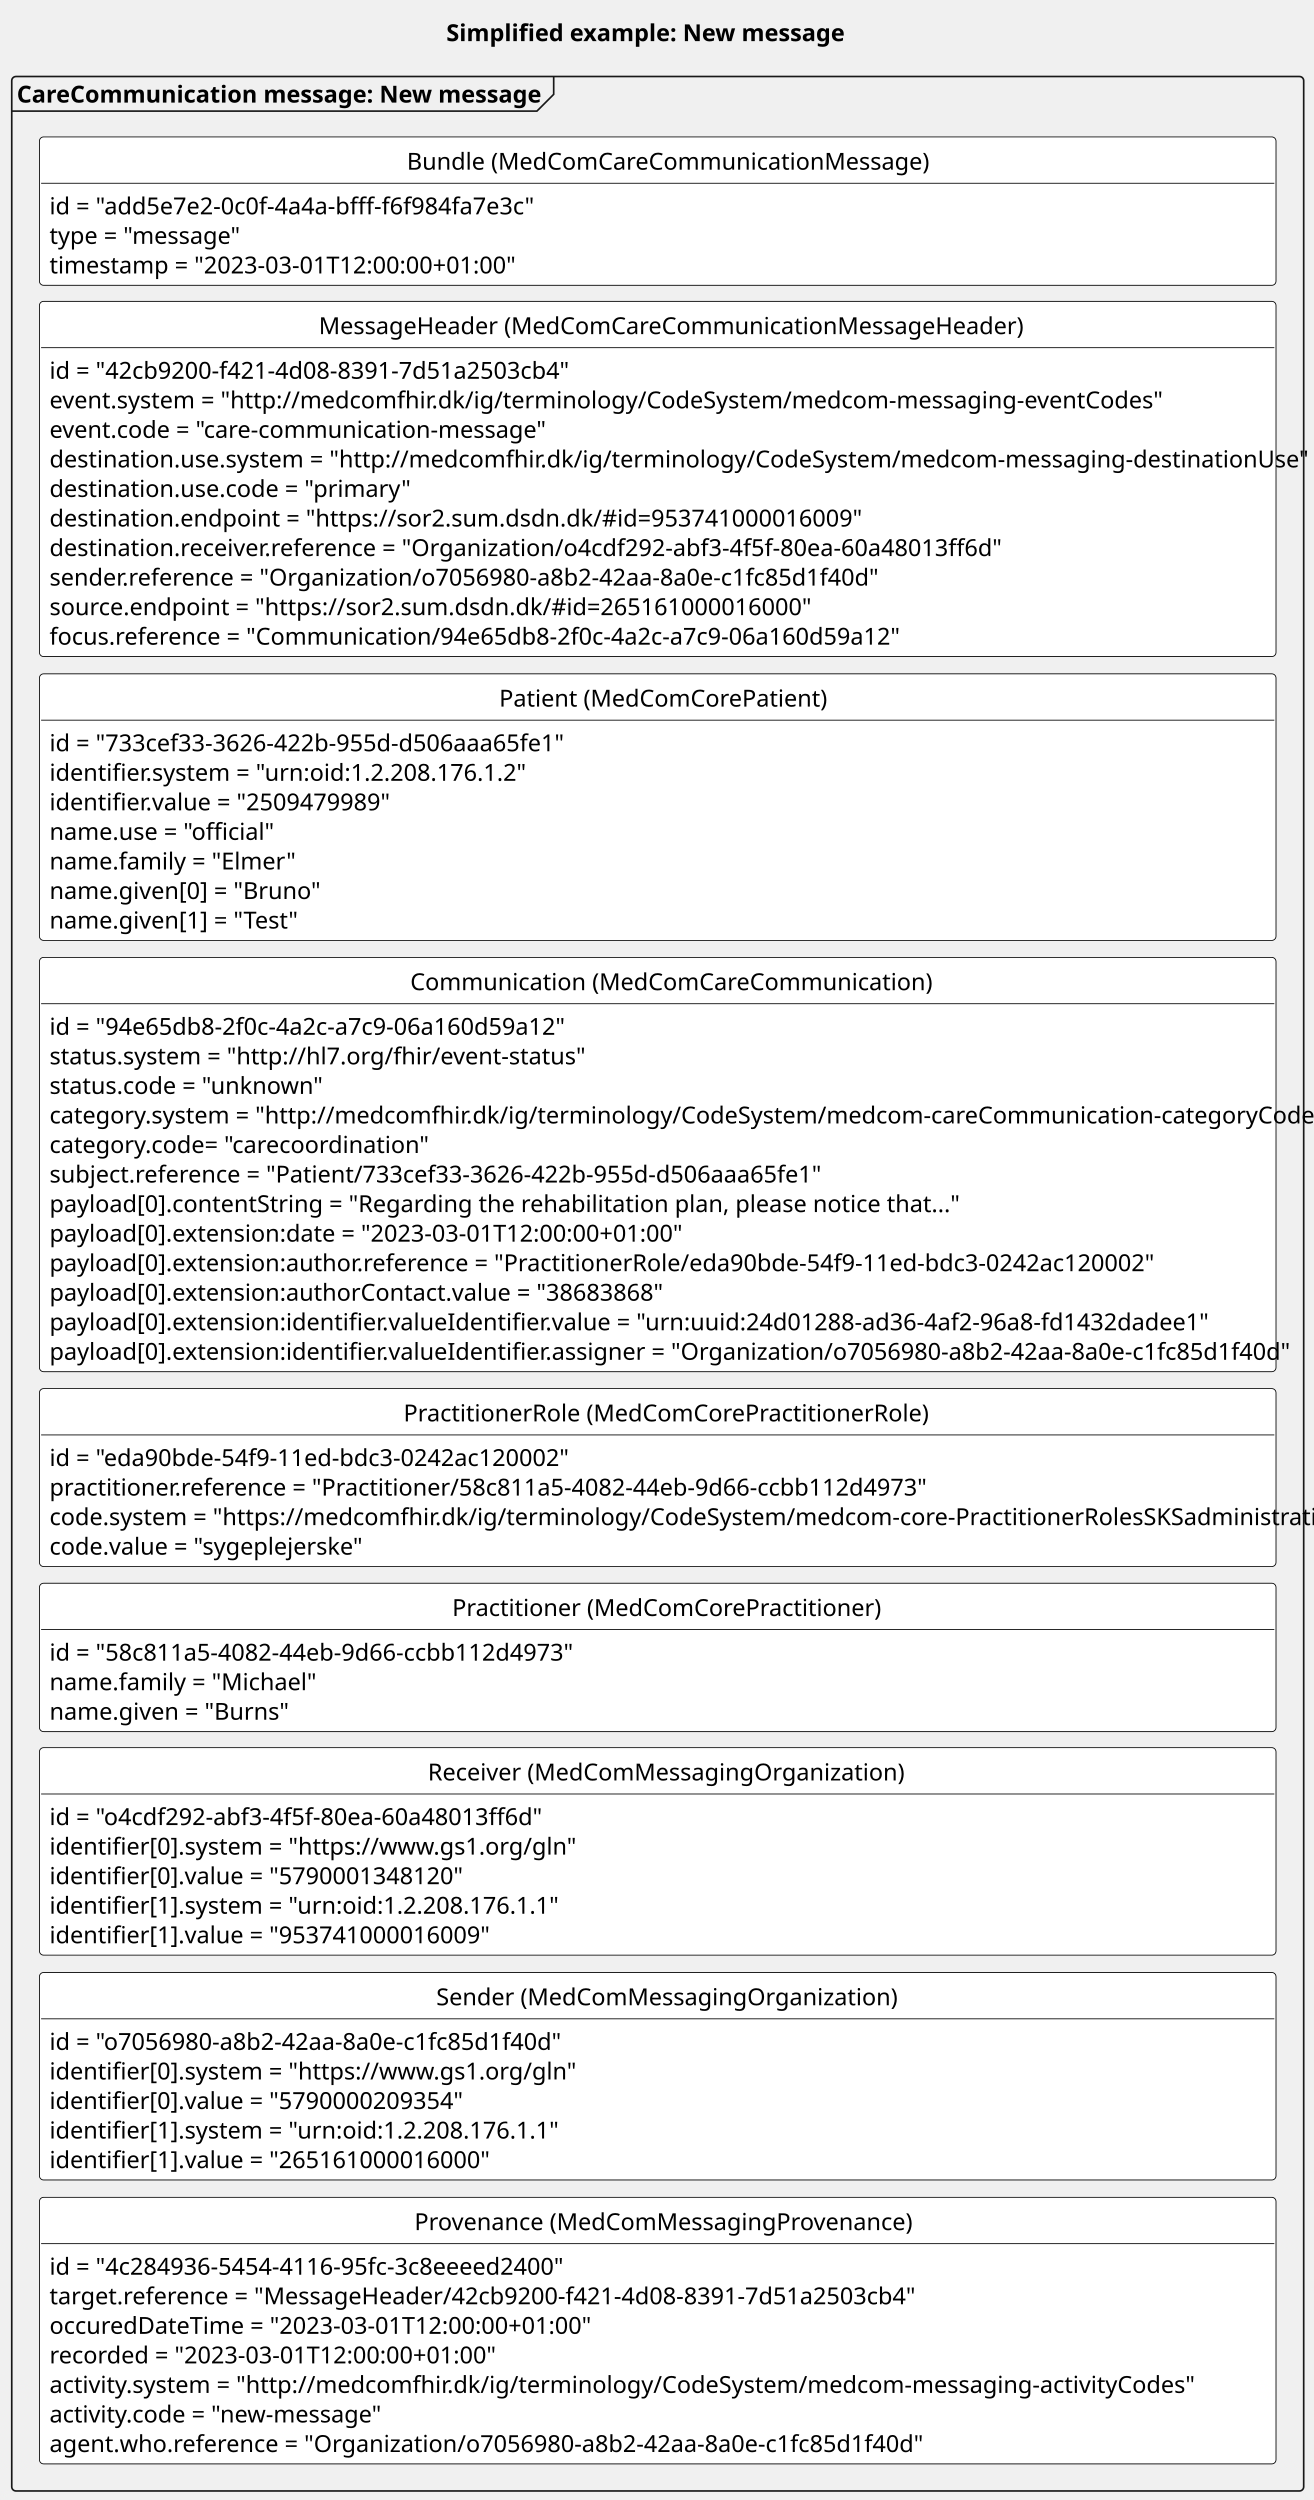
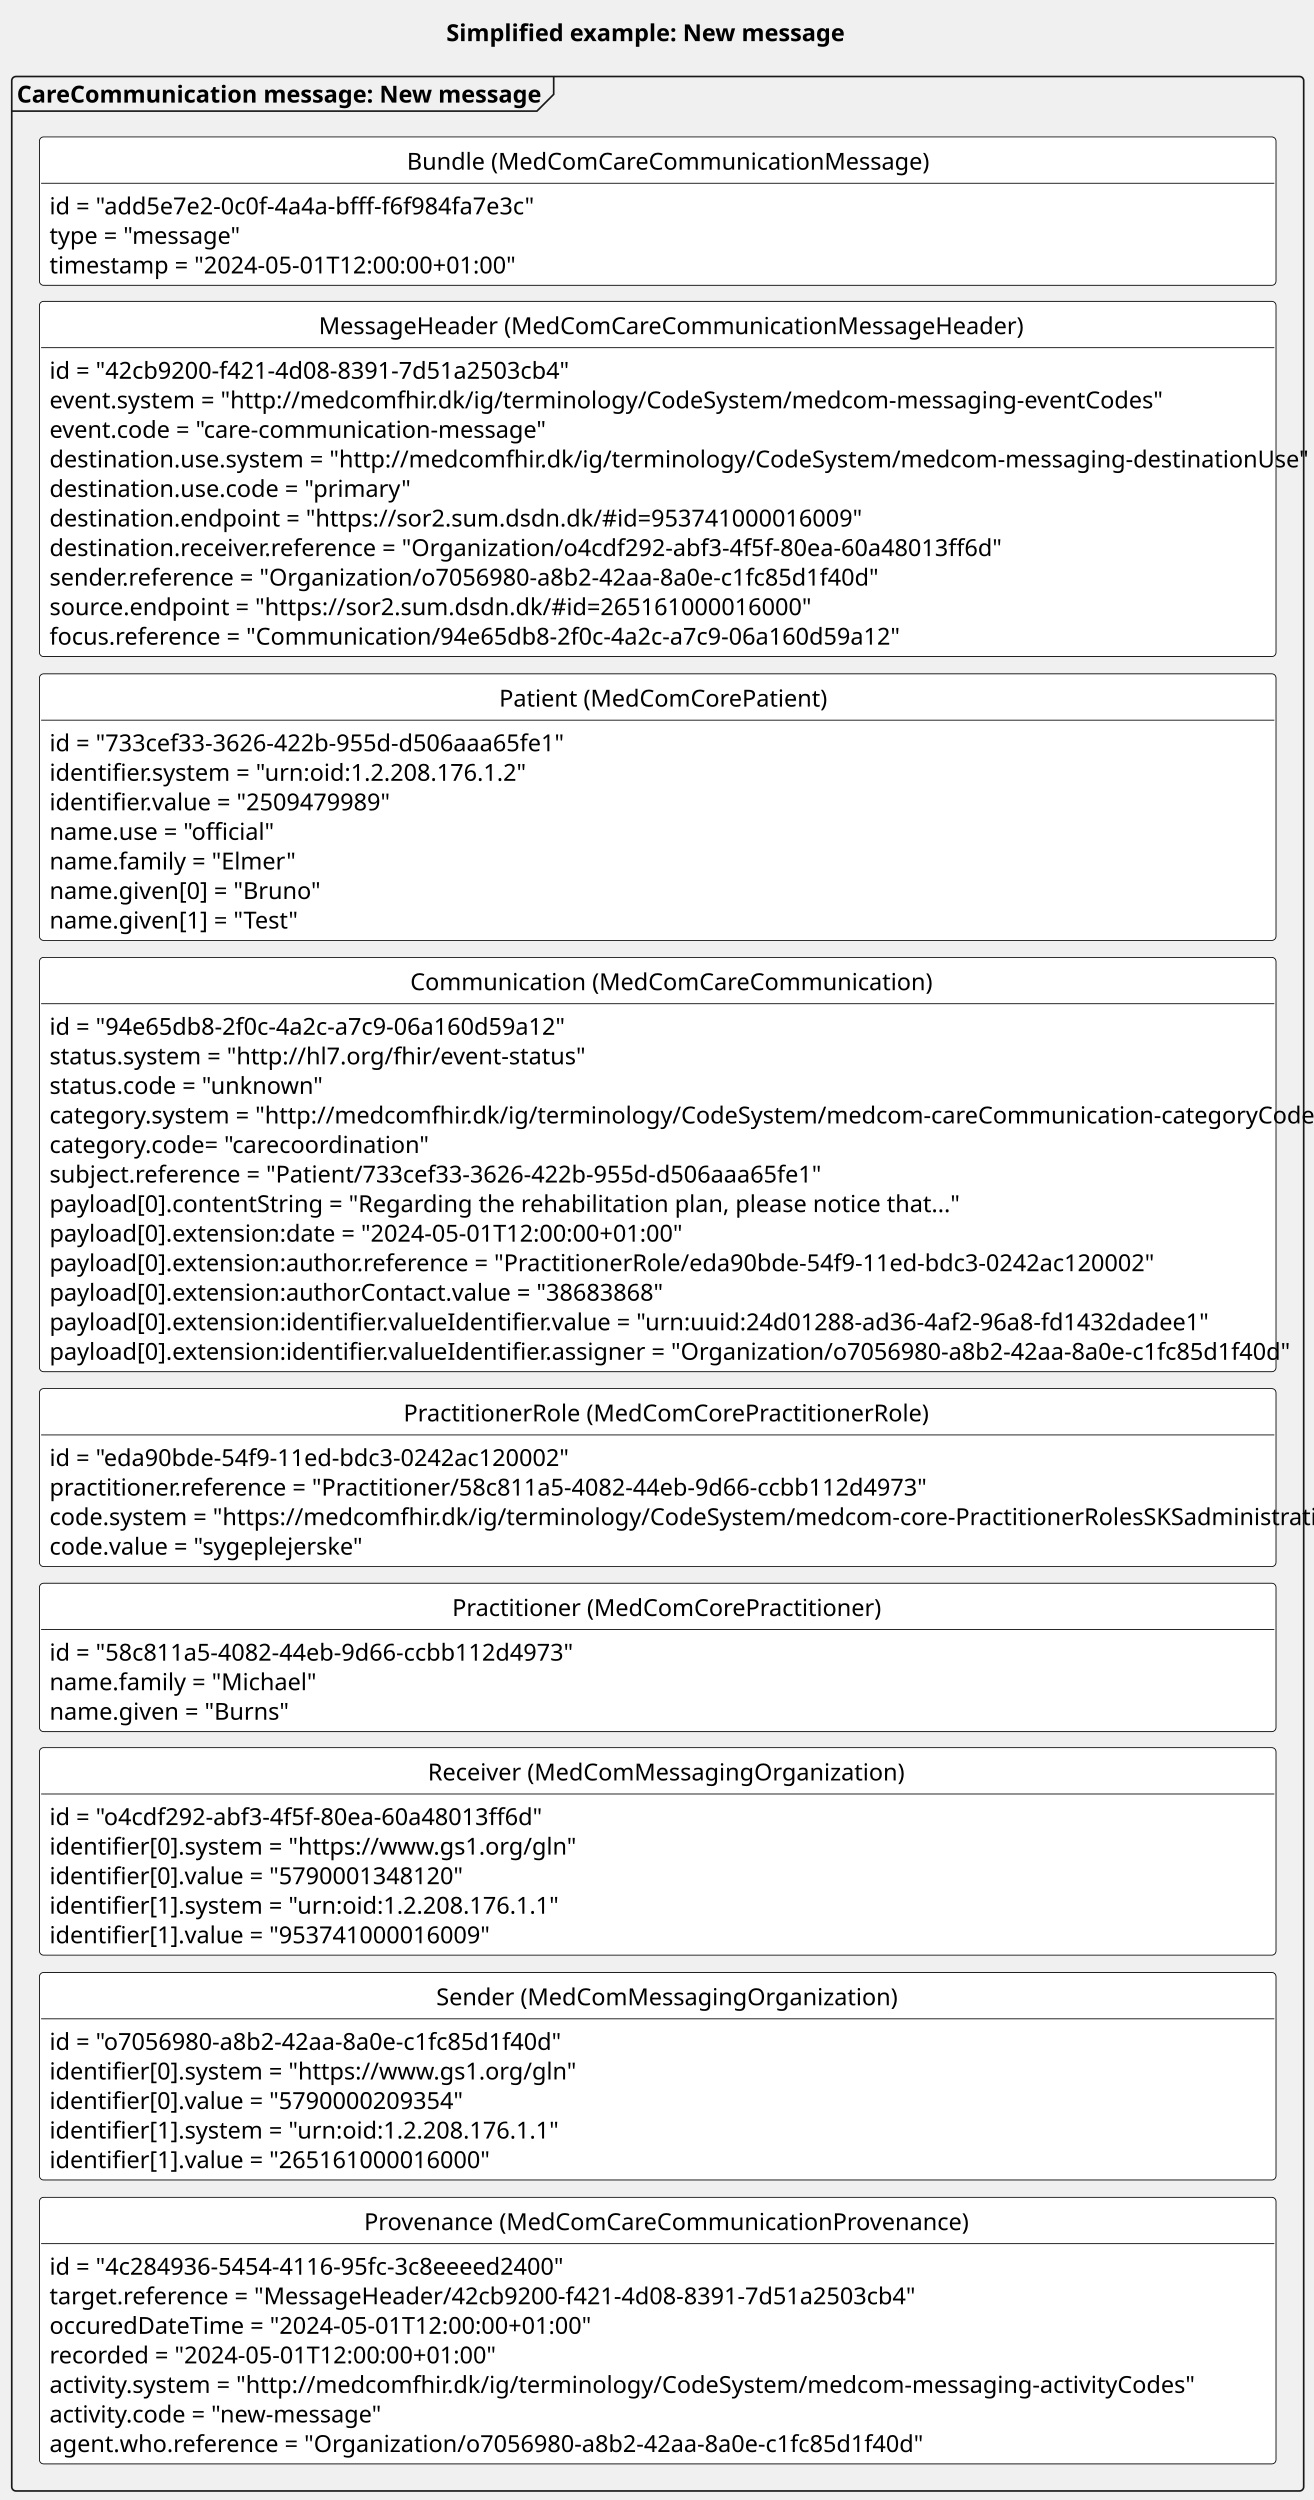
<svg xmlns="http://www.w3.org/2000/svg" contentStyleType="text/css" height="1490px" preserveAspectRatio="none" style="width:783px;height:1490px;background:#FFFFFF;" version="1.1" viewBox="0 0 783 1490" width="783px" zoomAndPan="magnify">
  <defs />
  <g>
-     <rect fill="none" height="27.609" id="_title" style="stroke:none;stroke-width:1.0;" width="247" x="261" y="5" />
    <text fill="#000000" font-family="sans-serif" font-size="14" font-weight="bold" lengthAdjust="spacing" textLength="237" x="266" y="24.533">Simplified example: New message</text>
    <g id="cluster_new">
      <rect fill="none" height="1439" rx="2.5" ry="2.5" style="stroke:#181818;stroke-width:1.0;" width="770" x="7" y="45.609" />
      <path d="M330,45.609 L330,56.219 L320,66.219 L7,66.219 " fill="none" style="stroke:#181818;stroke-width:1.0;" />
      <text fill="#000000" font-family="sans-serif" font-size="14" font-weight="bold" lengthAdjust="spacing" textLength="313" x="10" y="61.143">CareCommunication message: New message</text>
    </g>
    <g id="elem_newB">
      <rect codeLine="19" fill="#FFFFFF" height="88.438" id="newB" rx="2.5" ry="2.5" style="stroke:#000000;stroke-width:0.5;" width="737" x="23.5" y="81.609" />
      <text fill="#000000" font-family="sans-serif" font-size="14" lengthAdjust="spacing" textLength="299" x="242.5" y="101.143">Bundle (MedComCareCommunicationMessage)</text>
      <line style="stroke:#000000;stroke-width:0.5;" x1="24.5" x2="759.5" y1="109.219" y2="109.219" />
      <text fill="#000000" font-family="sans-serif" font-size="14" lengthAdjust="spacing" textLength="283" x="29.5" y="127.752">id = "add5e7e2-0c0f-4a4a-bfff-f6f984fa7e3c"</text>
      <text fill="#000000" font-family="sans-serif" font-size="14" lengthAdjust="spacing" textLength="110" x="29.5" y="145.361">type = "message"</text>
-       <text fill="#000000" font-family="sans-serif" font-size="14" lengthAdjust="spacing" textLength="273" x="29.5" y="162.971">timestamp = "2023-03-01T12:00:00+01:00"</text>
+       <text fill="#000000" font-family="sans-serif" font-size="14" lengthAdjust="spacing" textLength="273" x="29.5" y="162.971">timestamp = "2024-05-01T12:00:00+01:00"</text>
    </g>
    <g id="elem_newMH">
      <rect codeLine="24" fill="#FFFFFF" height="211.703" id="newMH" rx="2.5" ry="2.5" style="stroke:#000000;stroke-width:0.5;" width="737" x="23.5" y="179.609" />
      <text fill="#000000" font-family="sans-serif" font-size="14" lengthAdjust="spacing" textLength="404" x="190" y="199.143">MessageHeader (MedComCareCommunicationMessageHeader)</text>
      <line style="stroke:#000000;stroke-width:0.5;" x1="24.5" x2="759.5" y1="207.219" y2="207.219" />
      <text fill="#000000" font-family="sans-serif" font-size="14" lengthAdjust="spacing" textLength="307" x="29.5" y="225.752">id = "42cb9200-f421-4d08-8391-7d51a2503cb4"</text>
      <text fill="#000000" font-family="sans-serif" font-size="14" lengthAdjust="spacing" textLength="624" x="29.5" y="243.361">event.system = "http://medcomfhir.dk/ig/terminology/CodeSystem/medcom-messaging-eventCodes"</text>
      <text fill="#000000" font-family="sans-serif" font-size="14" lengthAdjust="spacing" textLength="285" x="29.5" y="260.971">event.code = "care-communication-message"</text>
      <text fill="#000000" font-family="sans-serif" font-size="14" lengthAdjust="spacing" textLength="702" x="29.5" y="278.58">destination.use.system = "http://medcomfhir.dk/ig/terminology/CodeSystem/medcom-messaging-destinationUse"</text>
      <text fill="#000000" font-family="sans-serif" font-size="14" lengthAdjust="spacing" textLength="204" x="29.5" y="296.19">destination.use.code = "primary"</text>
      <text fill="#000000" font-family="sans-serif" font-size="14" lengthAdjust="spacing" textLength="460" x="29.5" y="313.799">destination.endpoint = "https://sor2.sum.dsdn.dk/#id=953741000016009"</text>
      <text fill="#000000" font-family="sans-serif" font-size="14" lengthAdjust="spacing" textLength="550" x="29.5" y="331.408">destination.receiver.reference = "Organization/o4cdf292-abf3-4f5f-80ea-60a48013ff6d"</text>
      <text fill="#000000" font-family="sans-serif" font-size="14" lengthAdjust="spacing" textLength="485" x="29.5" y="349.018">sender.reference = "Organization/o7056980-a8b2-42aa-8a0e-c1fc85d1f40d"</text>
      <text fill="#000000" font-family="sans-serif" font-size="14" lengthAdjust="spacing" textLength="434" x="29.5" y="366.627">source.endpoint = "https://sor2.sum.dsdn.dk/#id=265161000016000"</text>
      <text fill="#000000" font-family="sans-serif" font-size="14" lengthAdjust="spacing" textLength="495" x="29.5" y="384.236">focus.reference = "Communication/94e65db8-2f0c-4a2c-a7c9-06a160d59a12"</text>
    </g>
    <g id="elem_newPT">
      <rect codeLine="36" fill="#FFFFFF" height="158.875" id="newPT" rx="2.5" ry="2.5" style="stroke:#000000;stroke-width:0.5;" width="737" x="23.5" y="401.609" />
      <text fill="#000000" font-family="sans-serif" font-size="14" lengthAdjust="spacing" textLength="189" x="297.5" y="421.143">Patient (MedComCorePatient)</text>
      <line style="stroke:#000000;stroke-width:0.5;" x1="24.5" x2="759.5" y1="429.219" y2="429.219" />
      <text fill="#000000" font-family="sans-serif" font-size="14" lengthAdjust="spacing" textLength="304" x="29.5" y="447.752">id = "733cef33-3626-422b-955d-d506aaa65fe1"</text>
      <text fill="#000000" font-family="sans-serif" font-size="14" lengthAdjust="spacing" textLength="276" x="29.5" y="465.361">identifier.system = "urn:oid:1.2.208.176.1.2"</text>
      <text fill="#000000" font-family="sans-serif" font-size="14" lengthAdjust="spacing" textLength="198" x="29.5" y="482.971">identifier.value = "2509479989"</text>
      <text fill="#000000" font-family="sans-serif" font-size="14" lengthAdjust="spacing" textLength="128" x="29.5" y="500.58">name.use = "official"</text>
      <text fill="#000000" font-family="sans-serif" font-size="14" lengthAdjust="spacing" textLength="137" x="29.5" y="518.189">name.family = "Elmer"</text>
      <text fill="#000000" font-family="sans-serif" font-size="14" lengthAdjust="spacing" textLength="153" x="29.5" y="535.799">name.given[0] = "Bruno"</text>
      <text fill="#000000" font-family="sans-serif" font-size="14" lengthAdjust="spacing" textLength="143" x="29.5" y="553.408">name.given[1] = "Test"</text>
    </g>
    <g id="elem_newCom">
      <rect codeLine="45" fill="#FFFFFF" height="246.922" id="newCom" rx="2.5" ry="2.5" style="stroke:#000000;stroke-width:0.5;" width="737" x="23.5" y="570.609" />
      <text fill="#000000" font-family="sans-serif" font-size="14" lengthAdjust="spacing" textLength="295" x="244.5" y="590.143">Communication (MedComCareCommunication)</text>
      <line style="stroke:#000000;stroke-width:0.5;" x1="24.5" x2="759.5" y1="598.219" y2="598.219" />
      <text fill="#000000" font-family="sans-serif" font-size="14" lengthAdjust="spacing" textLength="306" x="29.5" y="616.752">id = "94e65db8-2f0c-4a2c-a7c9-06a160d59a12"</text>
      <text fill="#000000" font-family="sans-serif" font-size="14" lengthAdjust="spacing" textLength="298" x="29.5" y="634.361">status.system = "http://hl7.org/fhir/event-status"</text>
      <text fill="#000000" font-family="sans-serif" font-size="14" lengthAdjust="spacing" textLength="155" x="29.5" y="651.971">status.code = "unknown"</text>
      <text fill="#000000" font-family="sans-serif" font-size="14" lengthAdjust="spacing" textLength="721" x="29.5" y="669.58">category.system = "http://medcomfhir.dk/ig/terminology/CodeSystem/medcom-careCommunication-categoryCodes"</text>
      <text fill="#000000" font-family="sans-serif" font-size="14" lengthAdjust="spacing" textLength="218" x="29.5" y="687.189">category.code= "carecoordination"</text>
      <text fill="#000000" font-family="sans-serif" font-size="14" lengthAdjust="spacing" textLength="451" x="29.5" y="704.799">subject.reference = "Patient/733cef33-3626-422b-955d-d506aaa65fe1"</text>
      <text fill="#000000" font-family="sans-serif" font-size="14" lengthAdjust="spacing" textLength="518" x="29.5" y="722.408">payload[0].contentString = "Regarding the rehabilitation plan, please notice that..."</text>
-       <text fill="#000000" font-family="sans-serif" font-size="14" lengthAdjust="spacing" textLength="371" x="29.5" y="740.018">payload[0].extension:date = "2023-03-01T12:00:00+01:00"</text>
+       <text fill="#000000" font-family="sans-serif" font-size="14" lengthAdjust="spacing" textLength="371" x="29.5" y="740.018">payload[0].extension:date = "2024-05-01T12:00:00+01:00"</text>
      <text fill="#000000" font-family="sans-serif" font-size="14" lengthAdjust="spacing" textLength="641" x="29.5" y="757.627">payload[0].extension:author.reference = "PractitionerRole/eda90bde-54f9-11ed-bdc3-0242ac120002"</text>
      <text fill="#000000" font-family="sans-serif" font-size="14" lengthAdjust="spacing" textLength="352" x="29.5" y="775.236">payload[0].extension:authorContact.value = "38683868"</text>
      <text fill="#000000" font-family="sans-serif" font-size="14" lengthAdjust="spacing" textLength="668" x="29.5" y="792.846">payload[0].extension:identifier.valueIdentifier.value = "urn:uuid:24d01288-ad36-4af2-96a8-fd1432dadee1"</text>
      <text fill="#000000" font-family="sans-serif" font-size="14" lengthAdjust="spacing" textLength="714" x="29.5" y="810.455">payload[0].extension:identifier.valueIdentifier.assigner = "Organization/o7056980-a8b2-42aa-8a0e-c1fc85d1f40d"</text>
    </g>
    <g id="elem_newPracR">
      <rect codeLine="59" fill="#FFFFFF" height="106.047" id="newPracR" rx="2.5" ry="2.5" style="stroke:#000000;stroke-width:0.5;" width="737" x="23.5" y="827.609" />
      <text fill="#000000" font-family="sans-serif" font-size="14" lengthAdjust="spacing" textLength="303" x="240.5" y="847.143">PractitionerRole (MedComCorePractitionerRole)</text>
      <line style="stroke:#000000;stroke-width:0.5;" x1="24.5" x2="759.5" y1="855.219" y2="855.219" />
      <text fill="#000000" font-family="sans-serif" font-size="14" lengthAdjust="spacing" textLength="307" x="29.5" y="873.752">id = "eda90bde-54f9-11ed-bdc3-0242ac120002"</text>
      <text fill="#000000" font-family="sans-serif" font-size="14" lengthAdjust="spacing" textLength="511" x="29.5" y="891.361">practitioner.reference = "Practitioner/58c811a5-4082-44eb-9d66-ccbb112d4973"</text>
      <text fill="#000000" font-family="sans-serif" font-size="14" lengthAdjust="spacing" textLength="725" x="29.5" y="908.971">code.system = "https://medcomfhir.dk/ig/terminology/CodeSystem/medcom-core-PractitionerRolesSKSadministrativ"</text>
      <text fill="#000000" font-family="sans-serif" font-size="14" lengthAdjust="spacing" textLength="182" x="29.5" y="926.58">code.value = "sygeplejerske"</text>
    </g>
    <g id="elem_newPrac">
      <rect codeLine="65" fill="#FFFFFF" height="88.438" id="newPrac" rx="2.5" ry="2.5" style="stroke:#000000;stroke-width:0.5;" width="737" x="23.5" y="943.609" />
      <text fill="#000000" font-family="sans-serif" font-size="14" lengthAdjust="spacing" textLength="245" x="269.5" y="963.143">Practitioner (MedComCorePractitioner)</text>
      <line style="stroke:#000000;stroke-width:0.5;" x1="24.5" x2="759.5" y1="971.219" y2="971.219" />
      <text fill="#000000" font-family="sans-serif" font-size="14" lengthAdjust="spacing" textLength="310" x="29.5" y="989.752">id = "58c811a5-4082-44eb-9d66-ccbb112d4973"</text>
      <text fill="#000000" font-family="sans-serif" font-size="14" lengthAdjust="spacing" textLength="149" x="29.5" y="1007.361">name.family = "Michael"</text>
      <text fill="#000000" font-family="sans-serif" font-size="14" lengthAdjust="spacing" textLength="136" x="29.5" y="1024.971">name.given = "Burns"</text>
    </g>
    <g id="elem_newROrg">
      <rect codeLine="70" fill="#FFFFFF" height="123.656" id="newROrg" rx="2.5" ry="2.5" style="stroke:#000000;stroke-width:0.5;" width="737" x="23.5" y="1041.609" />
      <text fill="#000000" font-family="sans-serif" font-size="14" lengthAdjust="spacing" textLength="274" x="255" y="1061.143">Receiver (MedComMessagingOrganization)</text>
      <line style="stroke:#000000;stroke-width:0.5;" x1="24.5" x2="759.5" y1="1069.219" y2="1069.219" />
      <text fill="#000000" font-family="sans-serif" font-size="14" lengthAdjust="spacing" textLength="288" x="29.5" y="1087.752">id = "o4cdf292-abf3-4f5f-80ea-60a48013ff6d"</text>
      <text fill="#000000" font-family="sans-serif" font-size="14" lengthAdjust="spacing" textLength="289" x="29.5" y="1105.361">identifier[0].system = "https://www.gs1.org/gln"</text>
      <text fill="#000000" font-family="sans-serif" font-size="14" lengthAdjust="spacing" textLength="238" x="29.5" y="1122.971">identifier[0].value = "5790001348120"</text>
      <text fill="#000000" font-family="sans-serif" font-size="14" lengthAdjust="spacing" textLength="292" x="29.5" y="1140.58">identifier[1].system = "urn:oid:1.2.208.176.1.1"</text>
      <text fill="#000000" font-family="sans-serif" font-size="14" lengthAdjust="spacing" textLength="254" x="29.5" y="1158.189">identifier[1].value = "953741000016009"</text>
    </g>
    <g id="elem_newSOrg">
      <rect codeLine="77" fill="#FFFFFF" height="123.656" id="newSOrg" rx="2.5" ry="2.5" style="stroke:#000000;stroke-width:0.5;" width="737" x="23.5" y="1175.609" />
      <text fill="#000000" font-family="sans-serif" font-size="14" lengthAdjust="spacing" textLength="264" x="260" y="1195.143">Sender (MedComMessagingOrganization)</text>
      <line style="stroke:#000000;stroke-width:0.5;" x1="24.5" x2="759.5" y1="1203.219" y2="1203.219" />
      <text fill="#000000" font-family="sans-serif" font-size="14" lengthAdjust="spacing" textLength="303" x="29.5" y="1221.752">id = "o7056980-a8b2-42aa-8a0e-c1fc85d1f40d"</text>
      <text fill="#000000" font-family="sans-serif" font-size="14" lengthAdjust="spacing" textLength="289" x="29.5" y="1239.361">identifier[0].system = "https://www.gs1.org/gln"</text>
      <text fill="#000000" font-family="sans-serif" font-size="14" lengthAdjust="spacing" textLength="238" x="29.5" y="1256.971">identifier[0].value = "5790000209354"</text>
      <text fill="#000000" font-family="sans-serif" font-size="14" lengthAdjust="spacing" textLength="292" x="29.5" y="1274.58">identifier[1].system = "urn:oid:1.2.208.176.1.1"</text>
      <text fill="#000000" font-family="sans-serif" font-size="14" lengthAdjust="spacing" textLength="254" x="29.5" y="1292.189">identifier[1].value = "265161000016000"</text>
    </g>
    <g id="elem_newPRO">
      <rect codeLine="84" fill="#FFFFFF" height="158.875" id="newPRO" rx="2.5" ry="2.5" style="stroke:#000000;stroke-width:0.5;" width="737" x="23.5" y="1309.609" />
-       <text fill="#000000" font-family="sans-serif" font-size="14" lengthAdjust="spacing" textLength="290" x="247" y="1329.143">Provenance (MedComMessagingProvenance)</text>
+       <text fill="#000000" font-family="sans-serif" font-size="14" lengthAdjust="spacing" textLength="350" x="217" y="1329.143">Provenance (MedComCareCommunicationProvenance)</text>
      <line style="stroke:#000000;stroke-width:0.5;" x1="24.5" x2="759.5" y1="1337.219" y2="1337.219" />
      <text fill="#000000" font-family="sans-serif" font-size="14" lengthAdjust="spacing" textLength="306" x="29.5" y="1355.752">id = "4c284936-5454-4116-95fc-3c8eeeed2400"</text>
      <text fill="#000000" font-family="sans-serif" font-size="14" lengthAdjust="spacing" textLength="505" x="29.5" y="1373.361">target.reference = "MessageHeader/42cb9200-f421-4d08-8391-7d51a2503cb4"</text>
-       <text fill="#000000" font-family="sans-serif" font-size="14" lengthAdjust="spacing" textLength="321" x="29.5" y="1390.971">occuredDateTime = "2023-03-01T12:00:00+01:00"</text>
-       <text fill="#000000" font-family="sans-serif" font-size="14" lengthAdjust="spacing" textLength="266" x="29.5" y="1408.58">recorded = "2023-03-01T12:00:00+01:00"</text>
+       <text fill="#000000" font-family="sans-serif" font-size="14" lengthAdjust="spacing" textLength="321" x="29.5" y="1390.971">occuredDateTime = "2024-05-01T12:00:00+01:00"</text>
+       <text fill="#000000" font-family="sans-serif" font-size="14" lengthAdjust="spacing" textLength="266" x="29.5" y="1408.58">recorded = "2024-05-01T12:00:00+01:00"</text>
      <text fill="#000000" font-family="sans-serif" font-size="14" lengthAdjust="spacing" textLength="640" x="29.5" y="1426.189">activity.system = "http://medcomfhir.dk/ig/terminology/CodeSystem/medcom-messaging-activityCodes"</text>
      <text fill="#000000" font-family="sans-serif" font-size="14" lengthAdjust="spacing" textLength="191" x="29.5" y="1443.799">activity.code = "new-message"</text>
      <text fill="#000000" font-family="sans-serif" font-size="14" lengthAdjust="spacing" textLength="506" x="29.5" y="1461.408">agent.who.reference = "Organization/o7056980-a8b2-42aa-8a0e-c1fc85d1f40d"</text>
    </g>
  </g>
</svg>
